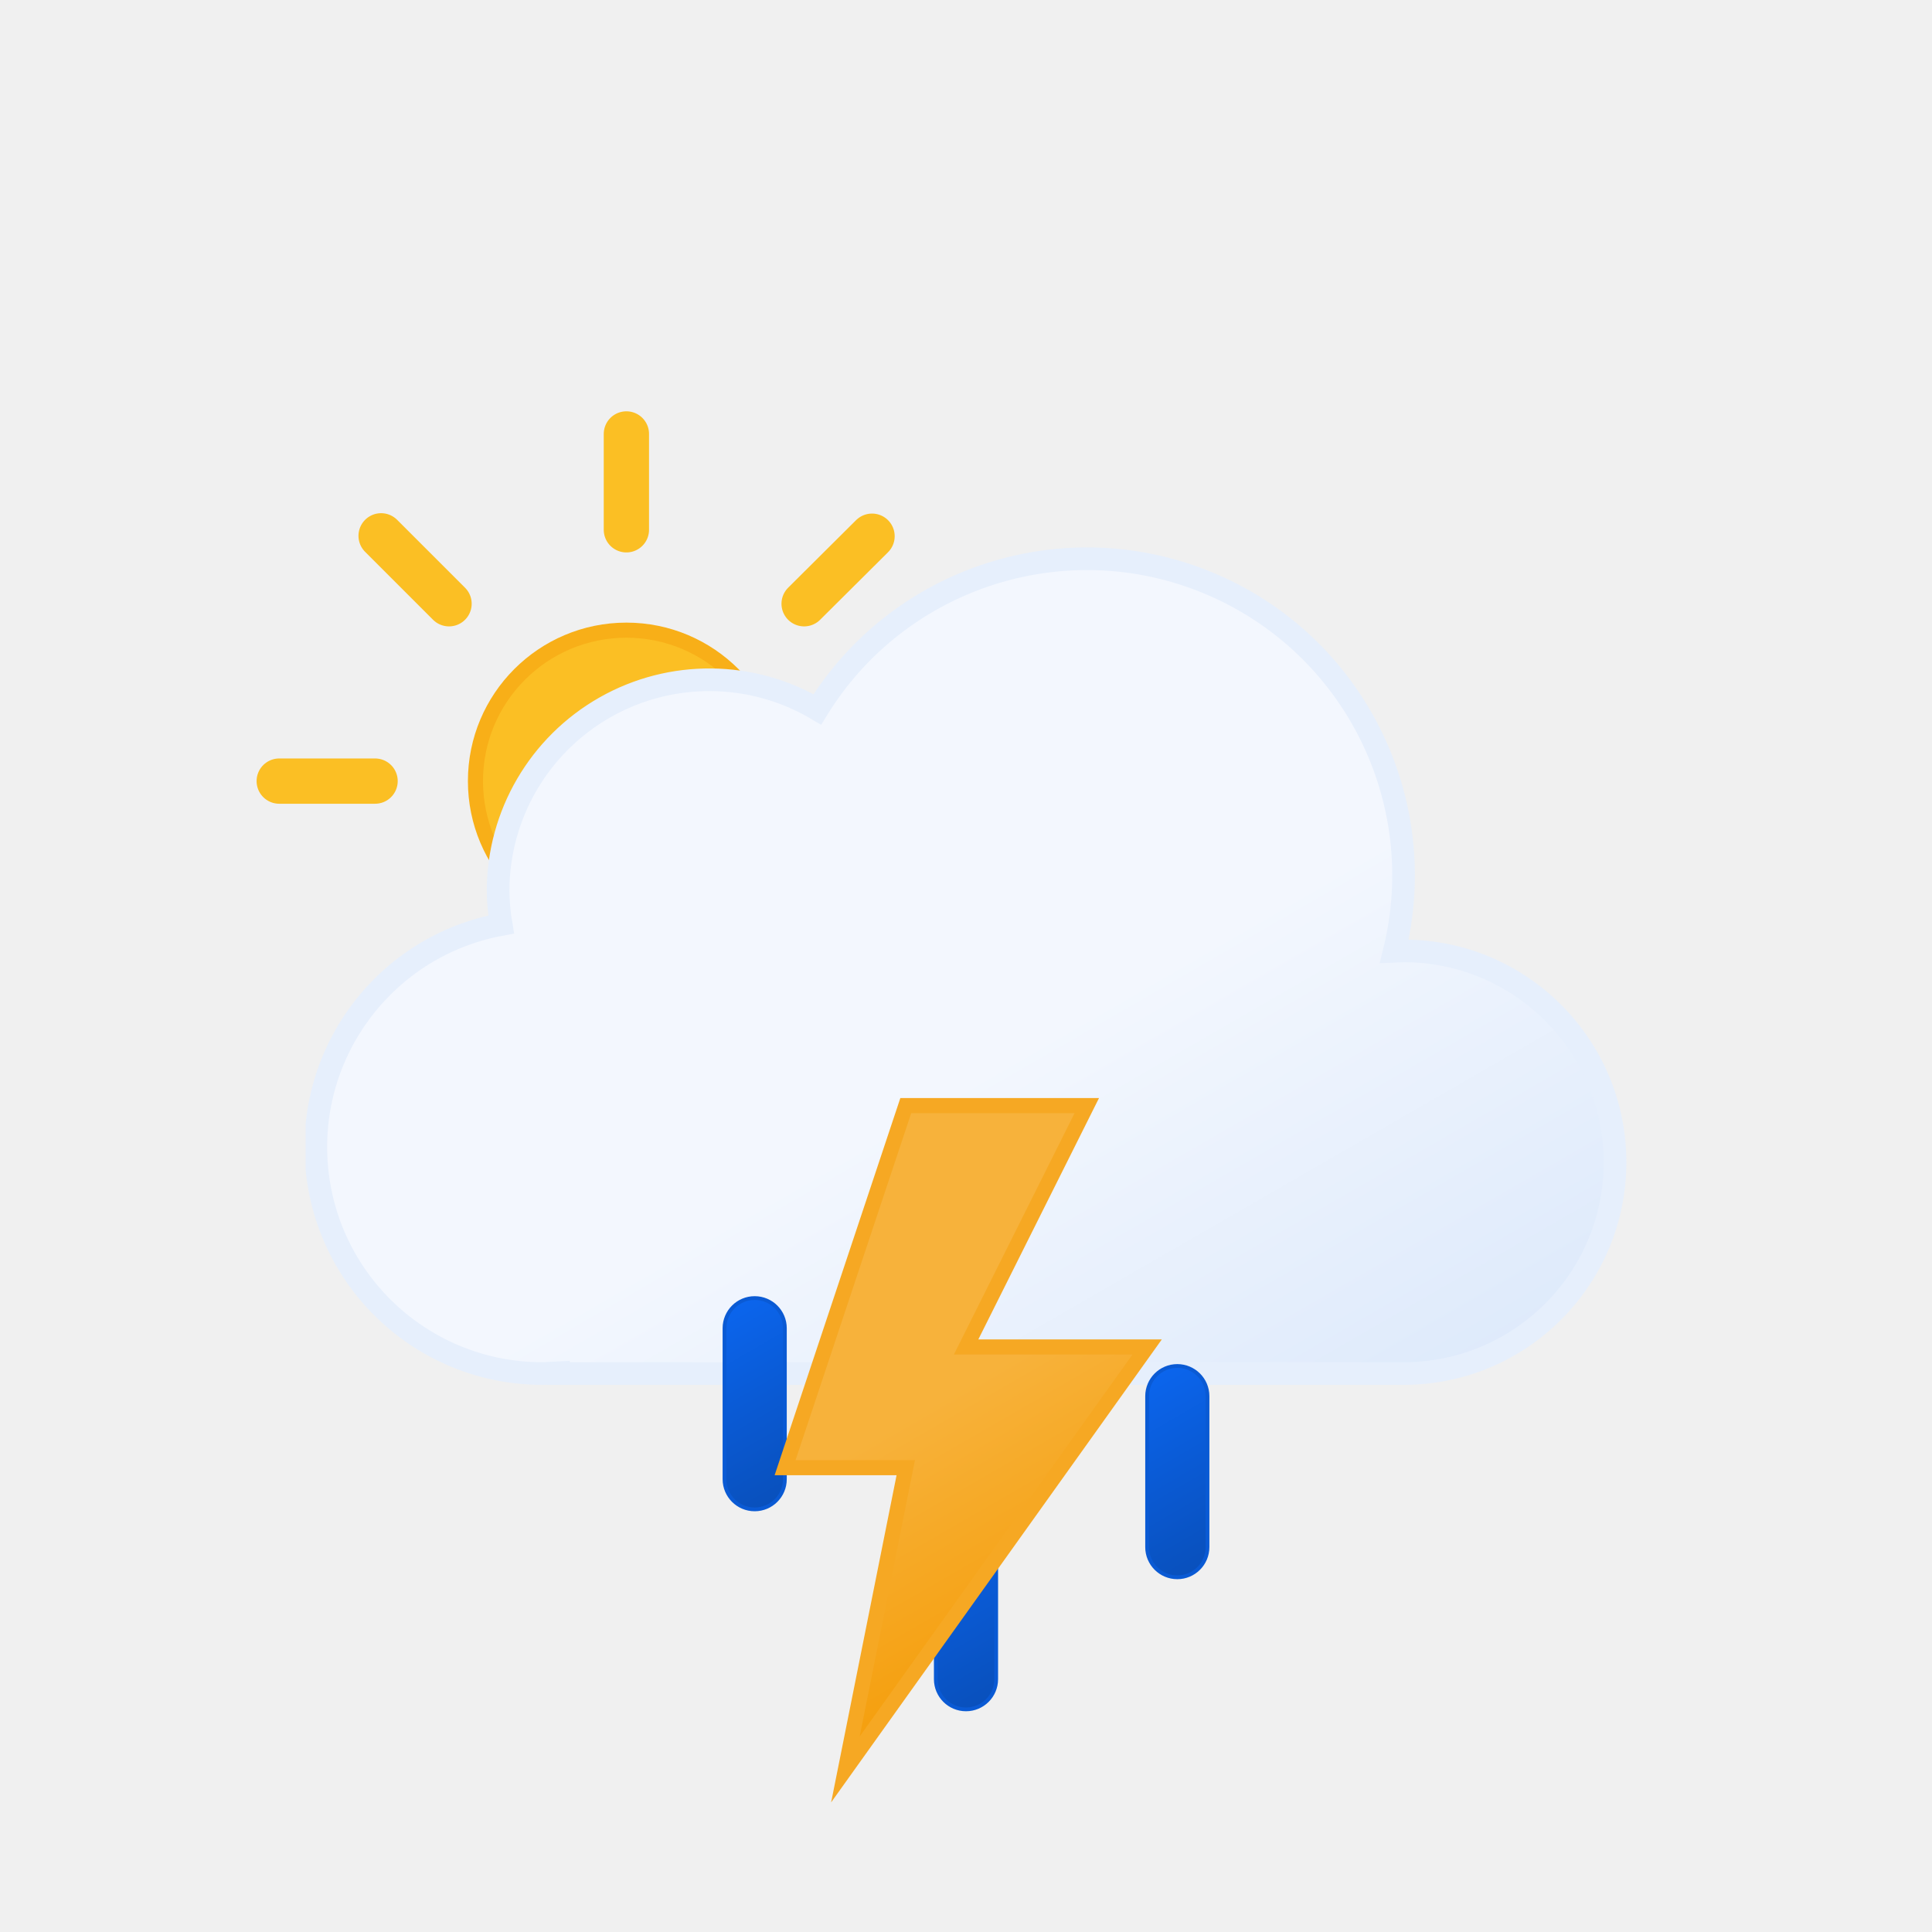
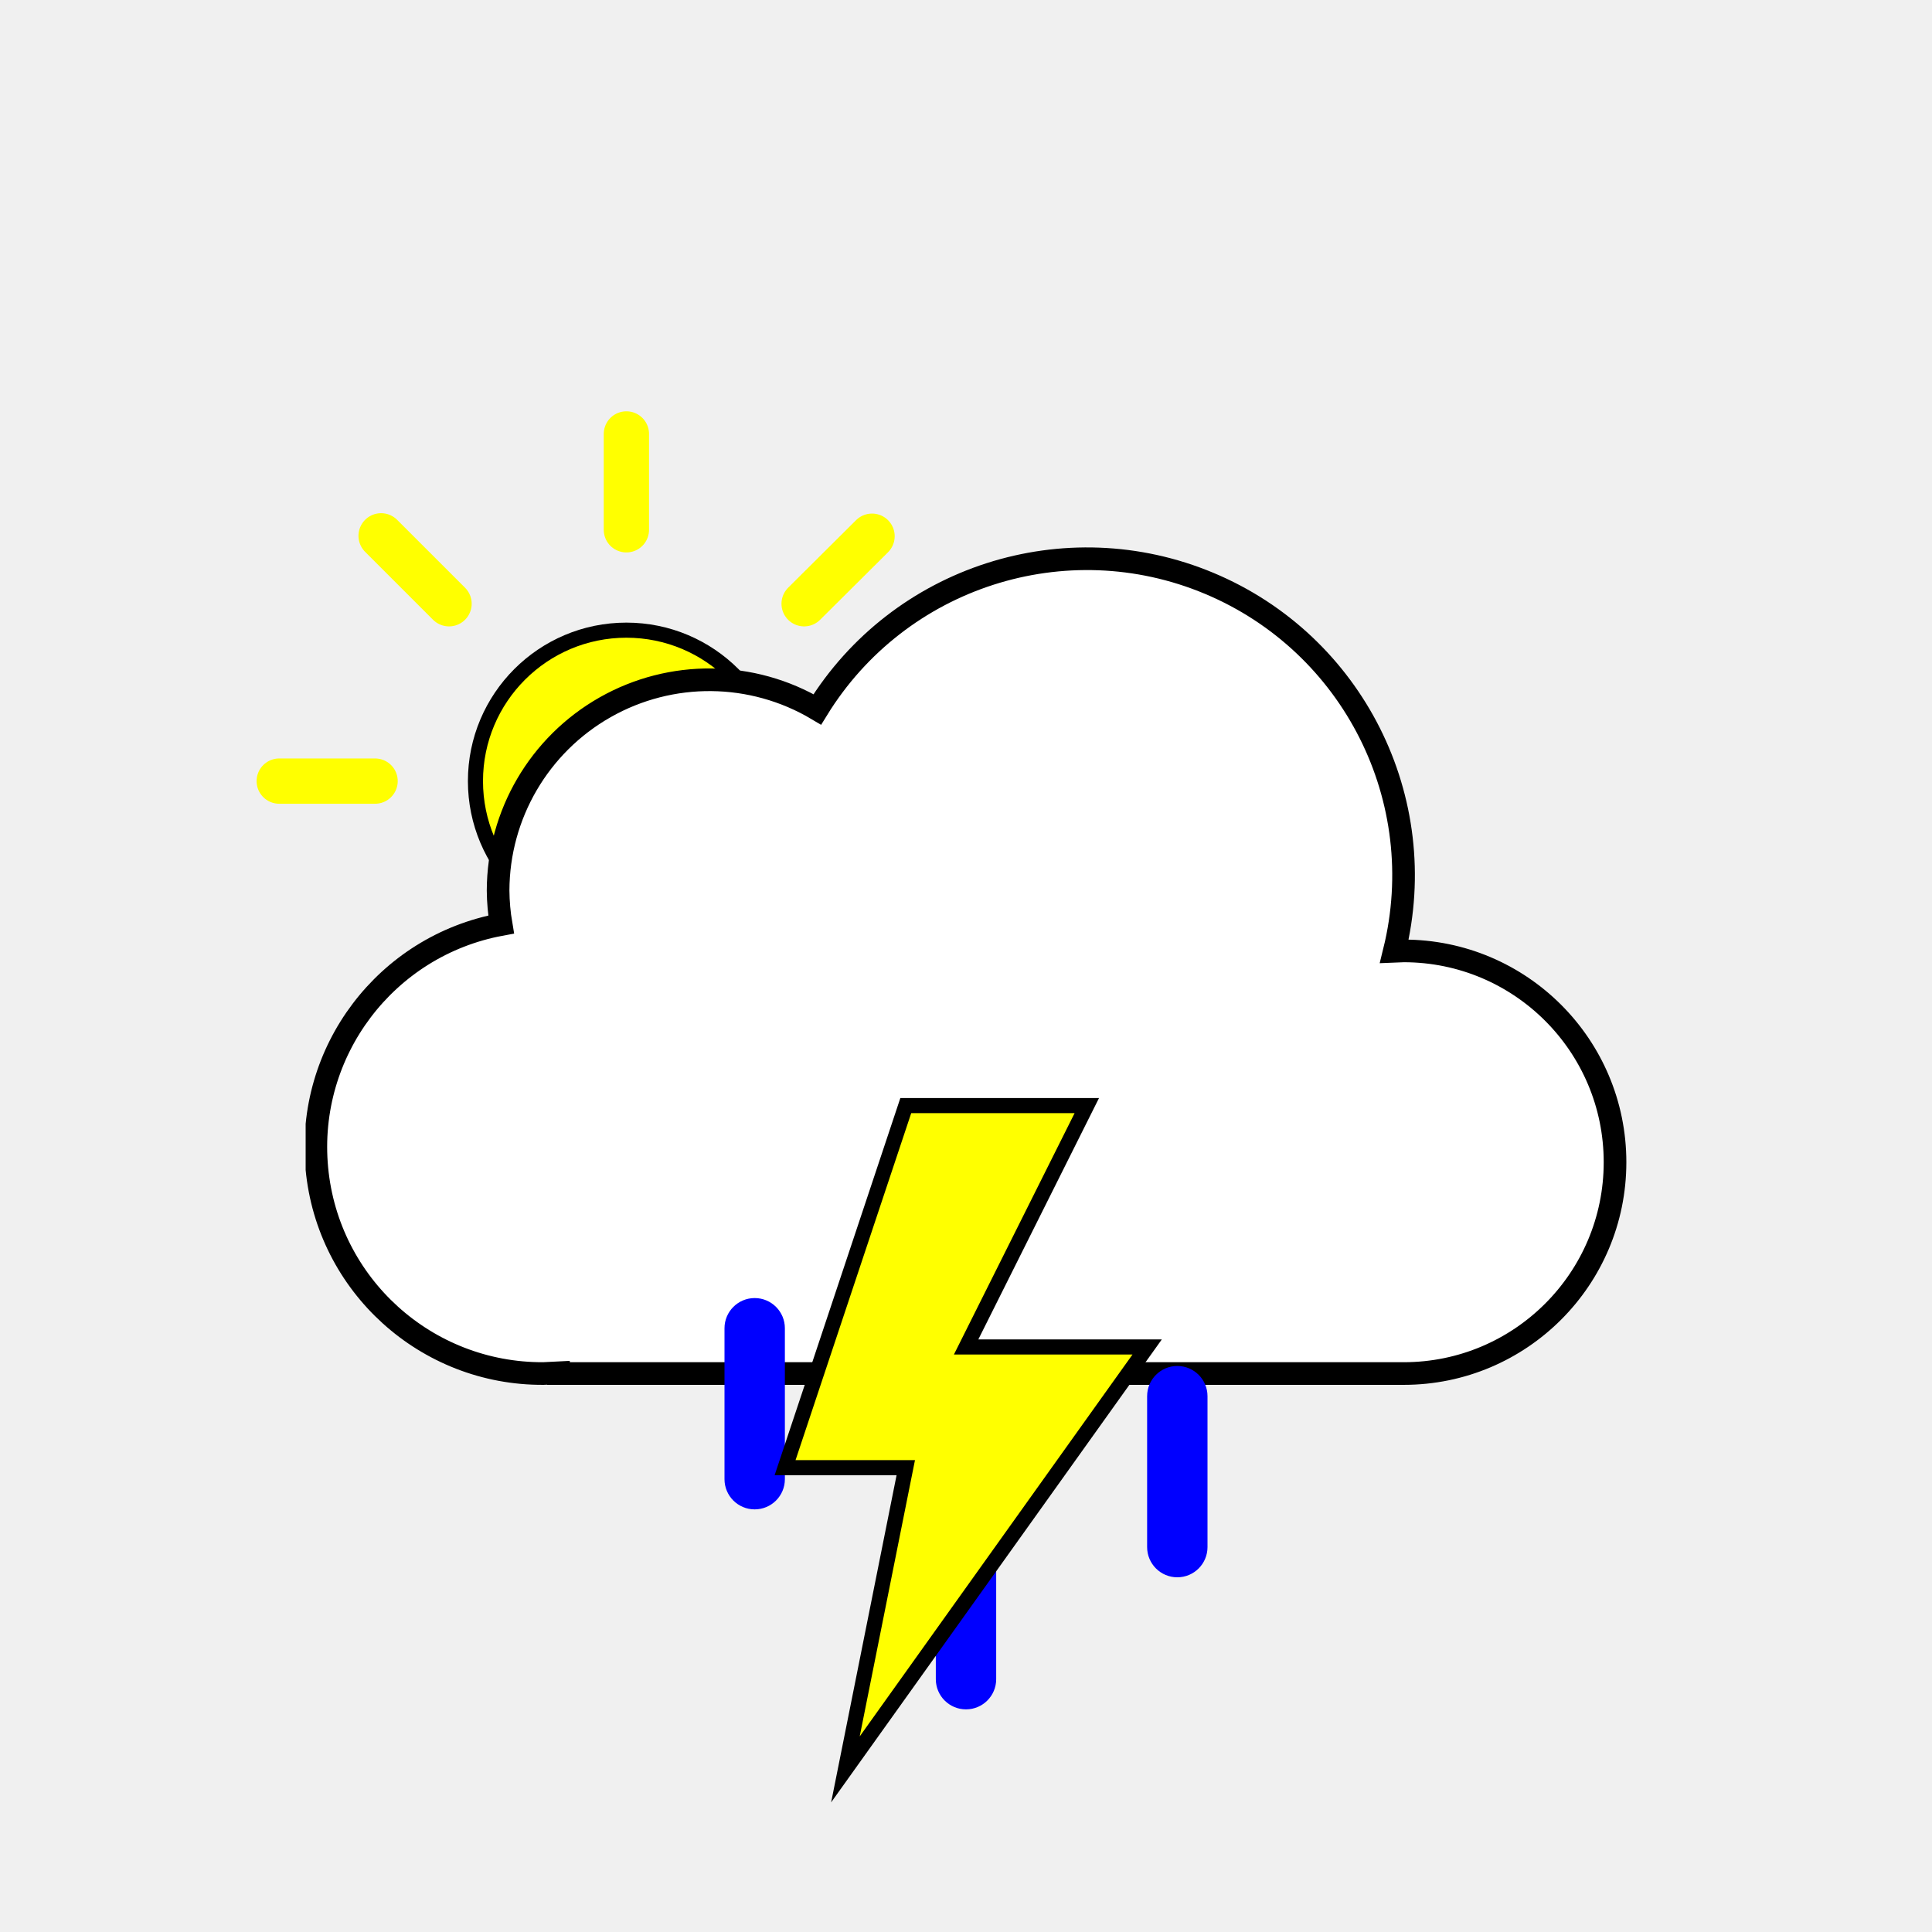
<svg xmlns="http://www.w3.org/2000/svg" xmlns:xlink="http://www.w3.org/1999/xlink" viewBox="0 0 512 512">
  <defs>
-     <linearGradient id="a" x1="99.5" x2="232.6" y1="30.7" y2="261.4" gradientUnits="userSpaceOnUse">
-       <stop offset="0" stop-color="#f3f7fe" />
-       <stop offset=".5" stop-color="#f3f7fe" />
-       <stop offset="1" stop-color="#deeafb" />
-     </linearGradient>
-     <linearGradient id="b" x1="8.7" x2="80.9" y1="17.1" y2="142.1" gradientUnits="userSpaceOnUse">
-       <stop offset="0" stop-color="#f7b23b" />
-       <stop offset=".5" stop-color="#f7b23b" />
-       <stop offset="1" stop-color="#f59e0b" />
-     </linearGradient>
-     <linearGradient id="c" x1="1381.3" x2="1399.5" y1="-1144.7" y2="-1097.4" gradientTransform="rotate(-9 8002.567 8233.063)" gradientUnits="userSpaceOnUse">
-       <stop offset="0" stop-color="#0b65ed" />
-       <stop offset=".5" stop-color="#0a5ad4" />
-       <stop offset="1" stop-color="#0950bc" />
-     </linearGradient>
-     <linearGradient xlink:href="#c" id="d" x1="1428.4" x2="1446.6" y1="-1084.7" y2="-1037.4" gradientTransform="rotate(-9 8009.537 8233.037)" />
-     <linearGradient xlink:href="#c" id="e" x1="1489.3" x2="1507.5" y1="-1111.6" y2="-1064.3" gradientTransform="rotate(-9 8016.566 8233.078)" />
-     <linearGradient id="f" x1="78" x2="118" y1="63.4" y2="132.7" gradientUnits="userSpaceOnUse">
-       <stop offset="0" stop-color="#fbbf24" />
-       <stop offset=".5" stop-color="#fbbf24" />
-       <stop offset="1" stop-color="#f59e0b" />
-     </linearGradient>
    <symbol id="h" viewBox="0 0 196 196">
-       <circle cx="98" cy="98" r="40" fill="url(#f)" stroke="#f8af18" stroke-miterlimit="10" stroke-width="4" />
-       <path fill="none" stroke="#fbbf24" stroke-linecap="round" stroke-miterlimit="10" stroke-width="12" d="M98 31.4V6m0 184v-25.4M145.1 51l18-17.9M33 163l18-17.9M51 51 33 33m130.1 130.1-18-18M6 98h25.4M190 98h-25.4" />
+       <circle cx="98" cy="98" r="40" fill="yellow" stroke="black" stroke-miterlimit="10" stroke-width="4" />
+       <path fill="none" stroke="yellow" stroke-linecap="round" stroke-miterlimit="10" stroke-width="12" d="M98 31.4V6m0 184v-25.4M145.1 51l18-17.9M33 163l18-17.9M51 51 33 33m130.1 130.1-18-18M6 98h25.4M190 98h-25.4" />
    </symbol>
    <symbol id="i" viewBox="0 0 350 222">
-       <path fill="url(#a)" stroke="#e6effc" stroke-miterlimit="10" stroke-width="6" d="m291 107-2.5.1A83.9 83.9 0 00135.6 43 56 56 0 0051 91a56.6 56.6 0 00.8 9A60 60 0 0063 219l4-.2v.2h224a56 56 0 000-112Z" />
+       <path fill="white" stroke="black" stroke-miterlimit="10" stroke-width="6" d="m291 107-2.5.1A83.9 83.9 0 00135.6 43 56 56 0 0051 91a56.6 56.6 0 00.8 9A60 60 0 0063 219l4-.2v.2h224a56 56 0 000-112Z" />
    </symbol>
    <symbol id="g" viewBox="0 0 363 258">
      <use xlink:href="#h" width="196" height="196" />
      <use xlink:href="#i" width="350" height="222" transform="translate(13 36)" />
    </symbol>
    <symbol id="j" viewBox="0 0 129 110">
-       <path fill="url(#c)" stroke="#0a5ad4" stroke-miterlimit="10" d="M8.5 56.5a8 8 0 01-8-8v-40a8 8 0 0116 0v40a8 8 0 01-8 8Z" />
-       <path fill="url(#d)" stroke="#0a5ad4" stroke-miterlimit="10" d="M64.5 109.5a8 8 0 01-8-8v-40a8 8 0 0116 0v40a8 8 0 01-8 8Z" />
-       <path fill="url(#e)" stroke="#0a5ad4" stroke-miterlimit="10" d="M120.5 74.5a8 8 0 01-8-8v-40a8 8 0 0116 0v40a8 8 0 01-8 8Z" />
+       <path fill="blue" stroke-miterlimit="10" d="M8.5 56.5a8 8 0 01-8-8v-40a8 8 0 0116 0v40a8 8 0 01-8 8Z" />
+       <path fill="blue" stroke-miterlimit="10" d="M64.5 109.5a8 8 0 01-8-8v-40a8 8 0 0116 0v40a8 8 0 01-8 8Z" />
+       <path fill="blue" stroke-miterlimit="10" d="M120.5 74.5a8 8 0 01-8-8v-40a8 8 0 0116 0v40a8 8 0 01-8 8Z" />
    </symbol>
    <symbol id="k" viewBox="0 0 102.7 186.8">
-       <path fill="url(#b)" stroke="#f6a823" stroke-miterlimit="10" stroke-width="4" d="m34.8 2-32 96h32l-16 80 80-112h-48l32-64h-48z" />
+       <path fill="yellow" stroke="black" stroke-miterlimit="10" stroke-width="4" d="m34.8 2-32 96h32l-16 80 80-112h-48l32-64h-48z" />
    </symbol>
  </defs>
  <use xlink:href="#g" width="363" height="258" transform="translate(68 109)" />
  <use xlink:href="#j" width="129" height="110" transform="translate(191.5 343.5)" />
  <use xlink:href="#k" width="102.7" height="186.7" transform="translate(205.23 291)" />
</svg>
